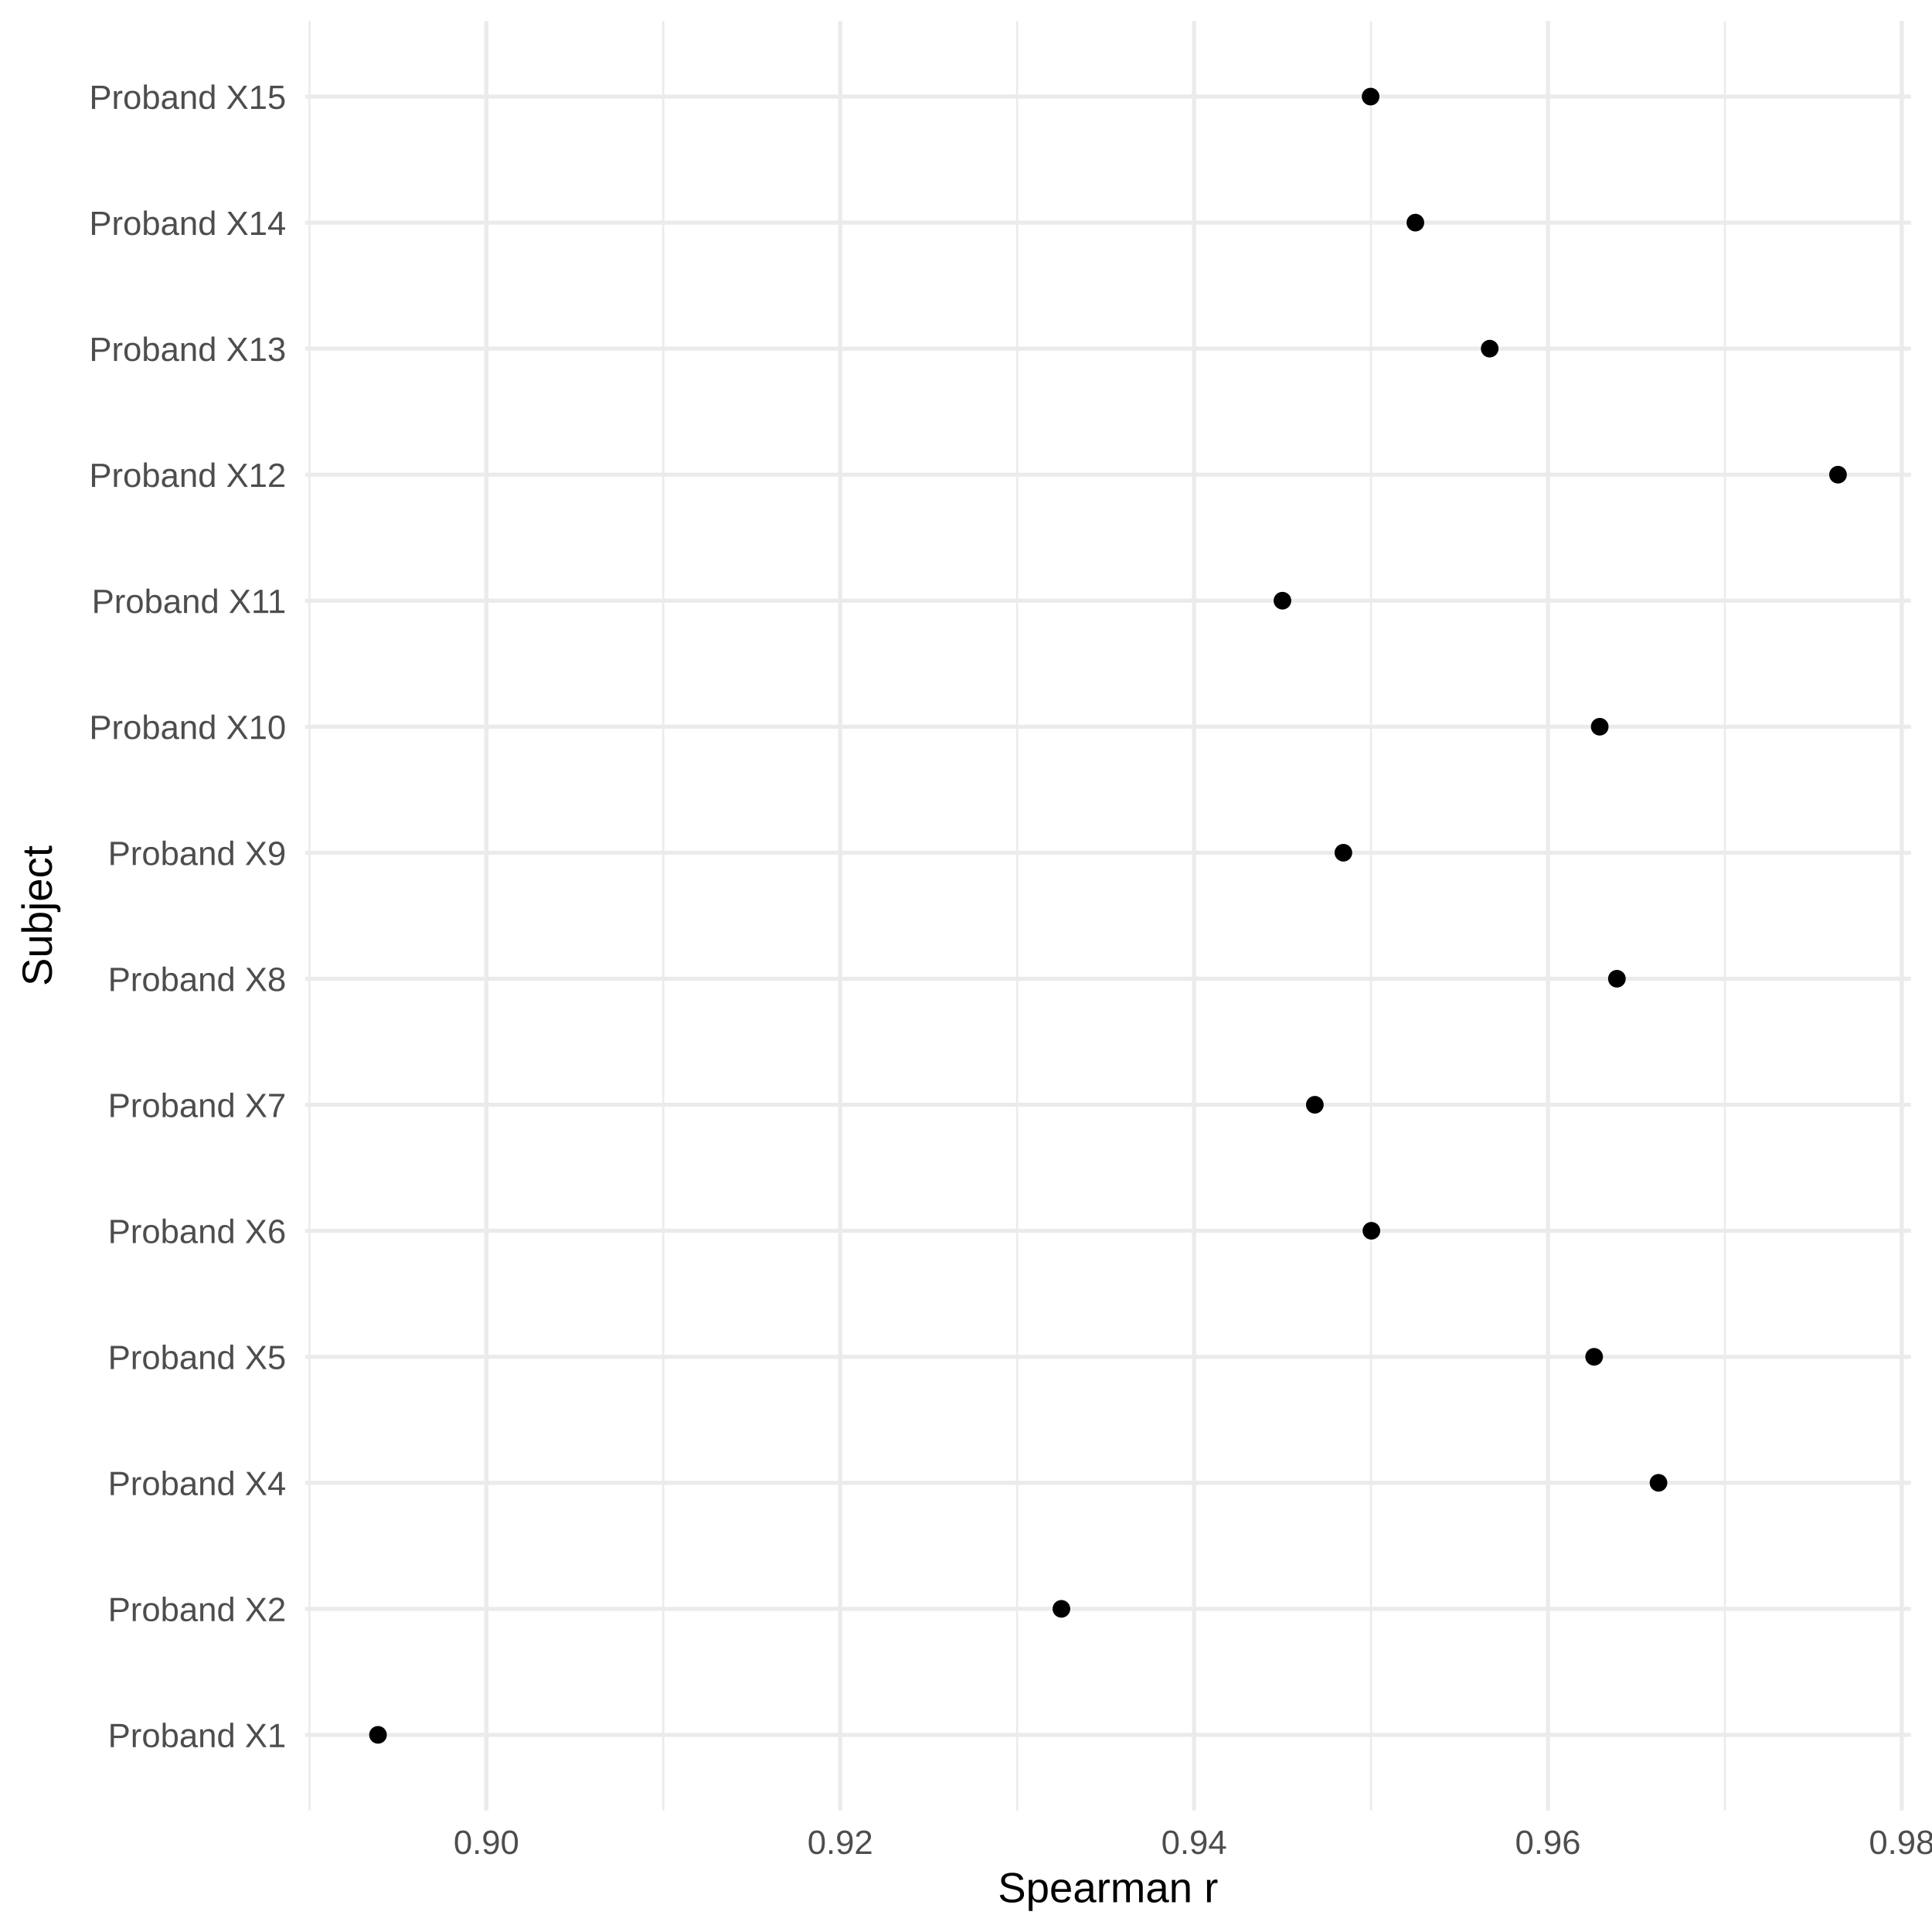
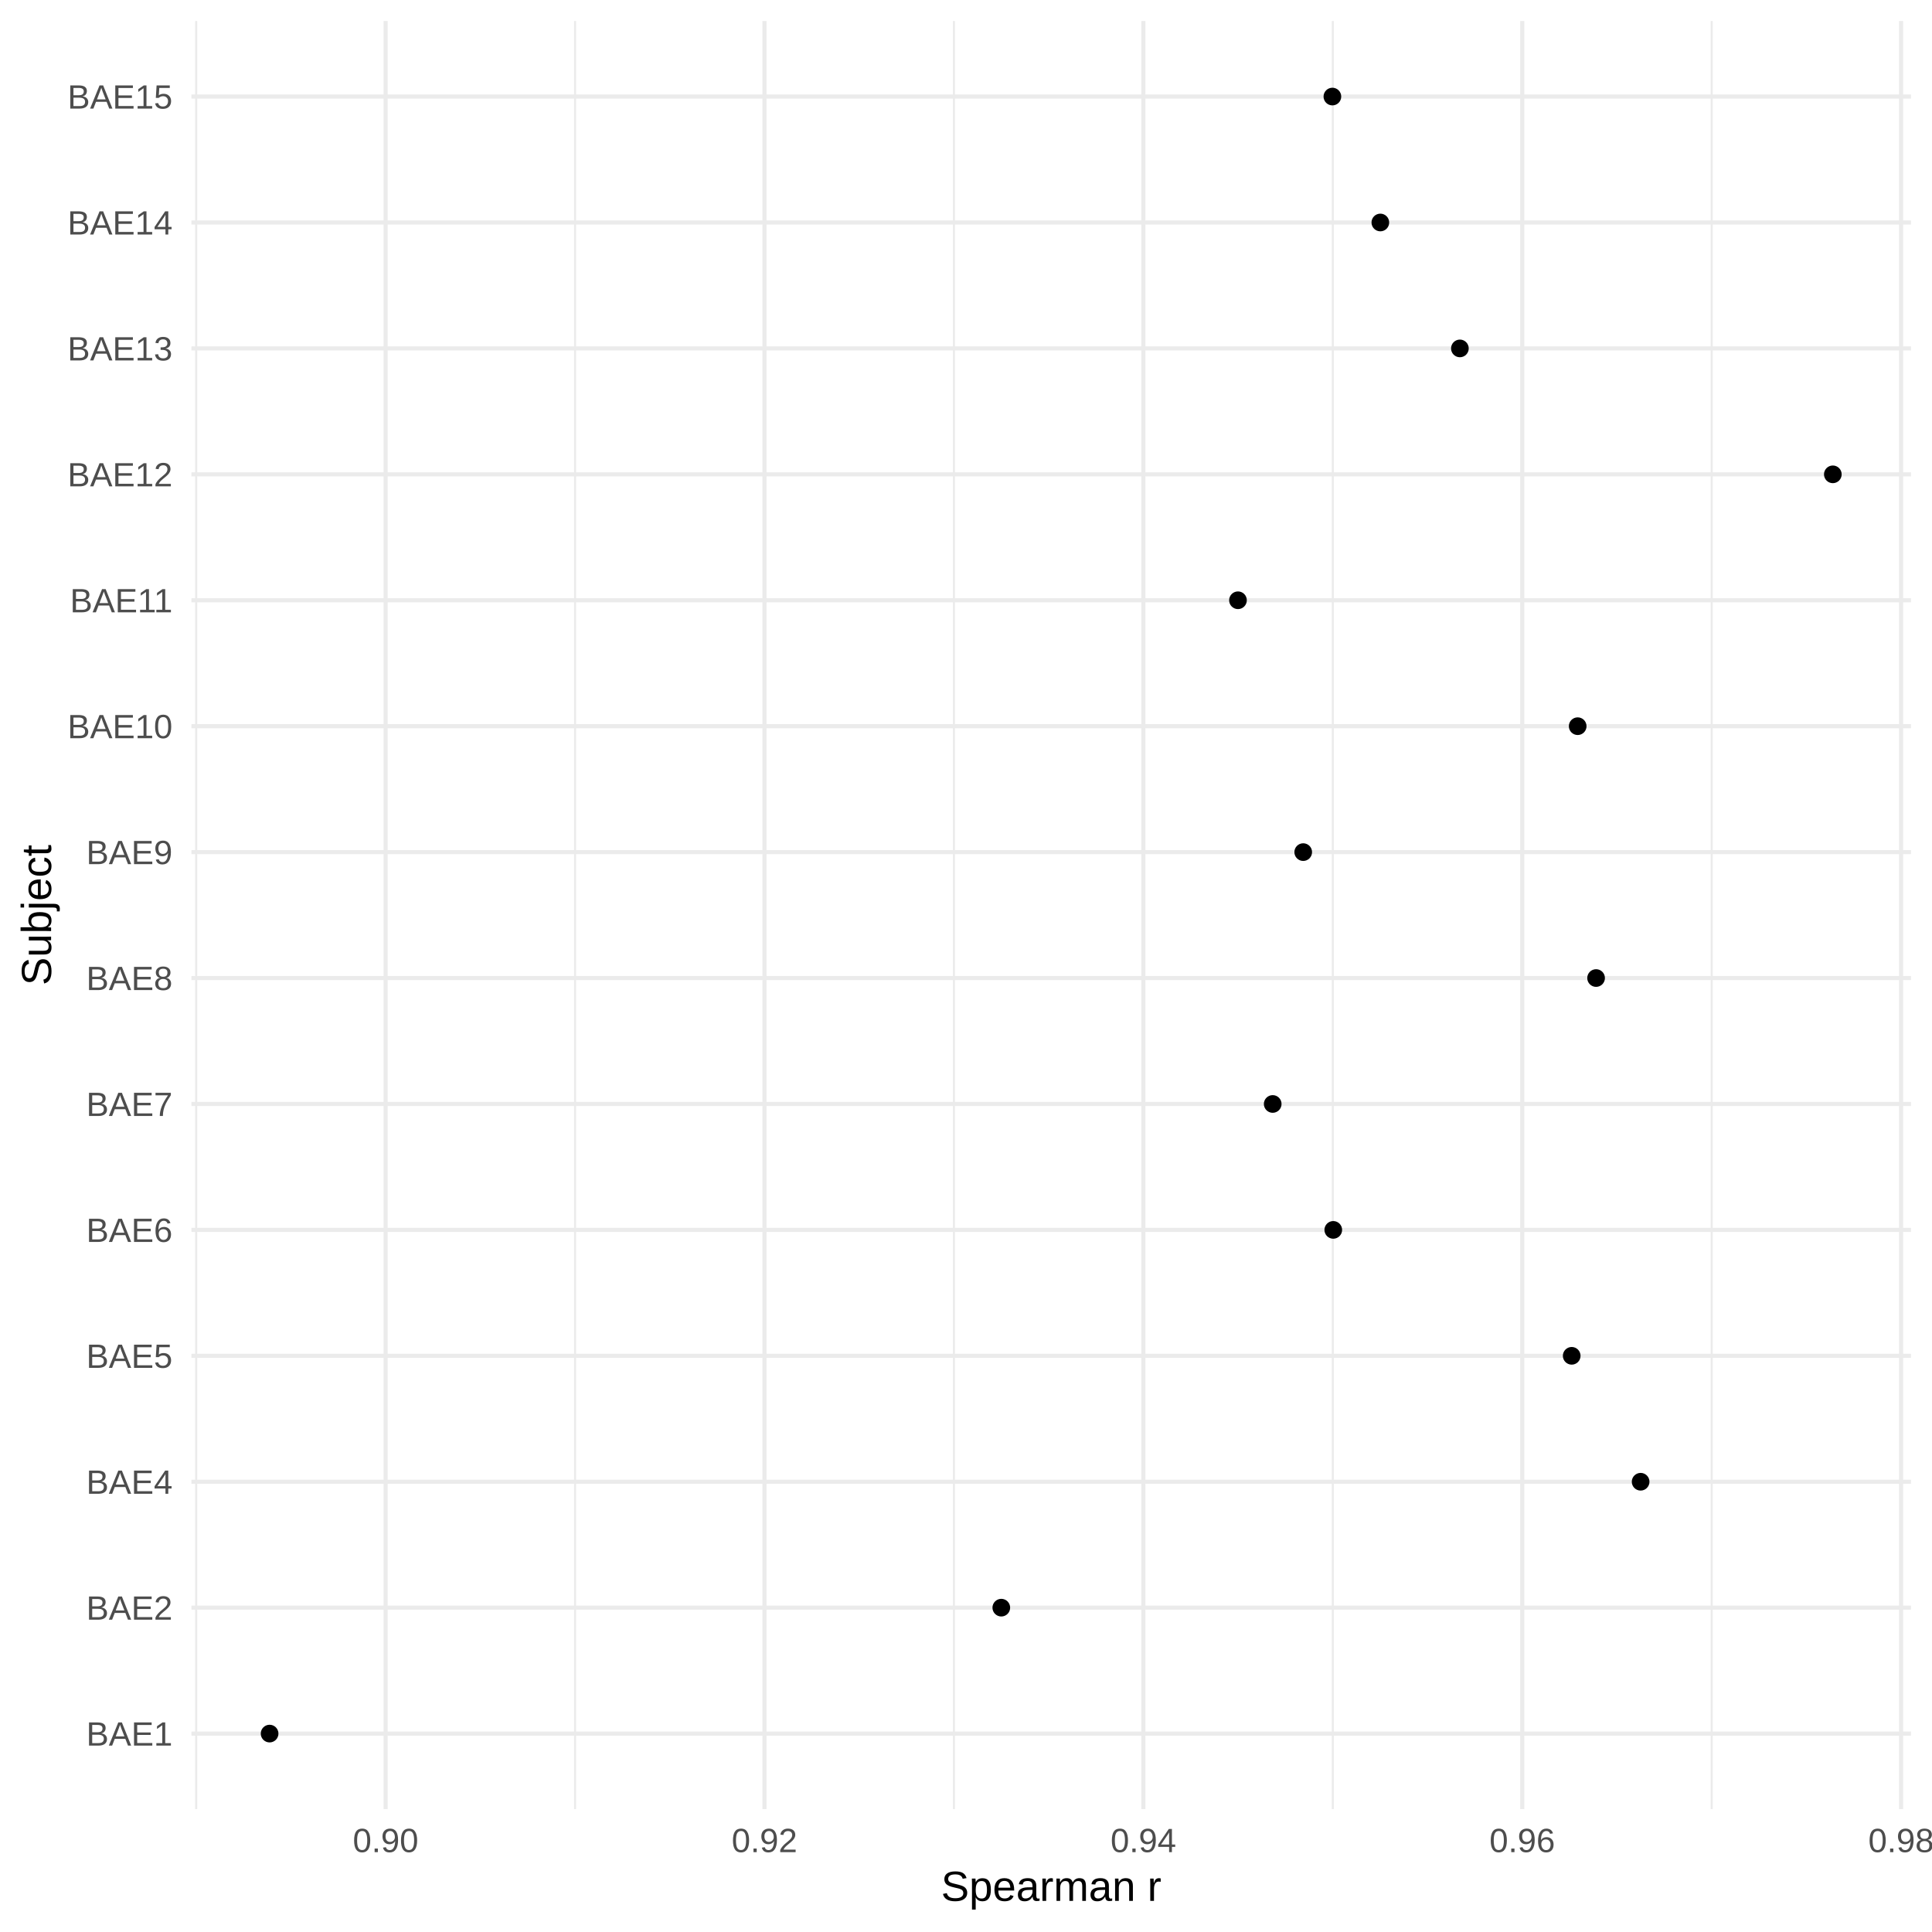
<svg xmlns="http://www.w3.org/2000/svg" class="svglite" width="504.00pt" height="504.00pt" viewBox="0 0 504.00 504.00">
  <defs>
    <style type="text/css">
    .svglite line, .svglite polyline, .svglite polygon, .svglite path, .svglite rect, .svglite circle {
      fill: none;
      stroke: #000000;
      stroke-linecap: round;
      stroke-linejoin: round;
      stroke-miterlimit: 10.00;
    }
    .svglite text {
      white-space: pre;
    }
  </style>
  </defs>
  <rect width="100%" height="100%" style="stroke: none; fill: none;" />
  <defs>
    <clipPath id="cpMC4wMHw1MDQuMDB8MC4wMHw1MDQuMDA=">
      <rect x="0.00" y="0.00" width="504.00" height="504.00" />
    </clipPath>
  </defs>
  <g clip-path="url(#cpMC4wMHw1MDQuMDB8MC4wMHw1MDQuMDA=)">
</g>
  <defs>
-     <clipPath id="cpNzkuNTd8NDk4LjUyfDUuNDh8NDcyLjI5">
-       <rect x="79.57" y="5.48" width="418.95" height="466.82" />
+     <clipPath id="cpNDkuOTR8NDk4LjUyfDUuNDh8NDcxLjk1">
+       <rect x="49.94" y="5.48" width="448.58" height="466.47" />
    </clipPath>
  </defs>
-   <g clip-path="url(#cpNzkuNTd8NDk4LjUyfDUuNDh8NDcyLjI5)">
-     <polyline points="80.73,472.29 80.73,5.48 " style="stroke-width: 0.53; stroke: #EBEBEB; stroke-linecap: butt;" />
-     <polyline points="173.03,472.29 173.03,5.48 " style="stroke-width: 0.53; stroke: #EBEBEB; stroke-linecap: butt;" />
-     <polyline points="265.34,472.29 265.34,5.48 " style="stroke-width: 0.53; stroke: #EBEBEB; stroke-linecap: butt;" />
-     <polyline points="357.65,472.29 357.65,5.48 " style="stroke-width: 0.53; stroke: #EBEBEB; stroke-linecap: butt;" />
-     <polyline points="449.96,472.29 449.96,5.48 " style="stroke-width: 0.53; stroke: #EBEBEB; stroke-linecap: butt;" />
-     <polyline points="79.57,452.57 498.52,452.57 " style="stroke-width: 1.07; stroke: #EBEBEB; stroke-linecap: butt;" />
-     <polyline points="79.57,419.70 498.52,419.70 " style="stroke-width: 1.07; stroke: #EBEBEB; stroke-linecap: butt;" />
-     <polyline points="79.57,386.82 498.52,386.82 " style="stroke-width: 1.07; stroke: #EBEBEB; stroke-linecap: butt;" />
-     <polyline points="79.57,353.95 498.52,353.95 " style="stroke-width: 1.07; stroke: #EBEBEB; stroke-linecap: butt;" />
-     <polyline points="79.57,321.07 498.52,321.07 " style="stroke-width: 1.07; stroke: #EBEBEB; stroke-linecap: butt;" />
-     <polyline points="79.57,288.20 498.52,288.20 " style="stroke-width: 1.07; stroke: #EBEBEB; stroke-linecap: butt;" />
-     <polyline points="79.57,255.32 498.52,255.32 " style="stroke-width: 1.07; stroke: #EBEBEB; stroke-linecap: butt;" />
-     <polyline points="79.57,222.45 498.52,222.45 " style="stroke-width: 1.07; stroke: #EBEBEB; stroke-linecap: butt;" />
-     <polyline points="79.57,189.58 498.52,189.58 " style="stroke-width: 1.07; stroke: #EBEBEB; stroke-linecap: butt;" />
-     <polyline points="79.57,156.70 498.52,156.70 " style="stroke-width: 1.07; stroke: #EBEBEB; stroke-linecap: butt;" />
-     <polyline points="79.57,123.83 498.52,123.83 " style="stroke-width: 1.07; stroke: #EBEBEB; stroke-linecap: butt;" />
-     <polyline points="79.57,90.95 498.52,90.95 " style="stroke-width: 1.07; stroke: #EBEBEB; stroke-linecap: butt;" />
-     <polyline points="79.57,58.08 498.52,58.08 " style="stroke-width: 1.07; stroke: #EBEBEB; stroke-linecap: butt;" />
-     <polyline points="79.57,25.20 498.52,25.20 " style="stroke-width: 1.07; stroke: #EBEBEB; stroke-linecap: butt;" />
-     <polyline points="126.88,472.29 126.88,5.48 " style="stroke-width: 1.07; stroke: #EBEBEB; stroke-linecap: butt;" />
-     <polyline points="219.19,472.29 219.19,5.48 " style="stroke-width: 1.07; stroke: #EBEBEB; stroke-linecap: butt;" />
-     <polyline points="311.50,472.29 311.50,5.48 " style="stroke-width: 1.07; stroke: #EBEBEB; stroke-linecap: butt;" />
-     <polyline points="403.81,472.29 403.81,5.48 " style="stroke-width: 1.07; stroke: #EBEBEB; stroke-linecap: butt;" />
-     <polyline points="496.11,472.29 496.11,5.48 " style="stroke-width: 1.07; stroke: #EBEBEB; stroke-linecap: butt;" />
-     <circle cx="334.55" cy="156.70" r="1.95" style="stroke-width: 0.71; fill: #000000;" />
-     <circle cx="479.48" cy="123.83" r="1.95" style="stroke-width: 0.71; fill: #000000;" />
-     <circle cx="357.55" cy="25.20" r="1.95" style="stroke-width: 0.71; fill: #000000;" />
-     <circle cx="276.89" cy="419.70" r="1.95" style="stroke-width: 0.71; fill: #000000;" />
-     <circle cx="415.86" cy="353.95" r="1.95" style="stroke-width: 0.71; fill: #000000;" />
-     <circle cx="343.00" cy="288.20" r="1.95" style="stroke-width: 0.71; fill: #000000;" />
-     <circle cx="98.61" cy="452.57" r="1.95" style="stroke-width: 0.71; fill: #000000;" />
-     <circle cx="417.32" cy="189.58" r="1.95" style="stroke-width: 0.71; fill: #000000;" />
-     <circle cx="388.62" cy="90.95" r="1.95" style="stroke-width: 0.71; fill: #000000;" />
-     <circle cx="369.23" cy="58.08" r="1.95" style="stroke-width: 0.71; fill: #000000;" />
-     <circle cx="432.65" cy="386.82" r="1.95" style="stroke-width: 0.71; fill: #000000;" />
-     <circle cx="357.76" cy="321.07" r="1.95" style="stroke-width: 0.71; fill: #000000;" />
-     <circle cx="421.80" cy="255.32" r="1.95" style="stroke-width: 0.71; fill: #000000;" />
-     <circle cx="350.45" cy="222.45" r="1.95" style="stroke-width: 0.71; fill: #000000;" />
+   <g clip-path="url(#cpNDkuOTR8NDk4LjUyfDUuNDh8NDcxLjk1)">
+     <polyline points="51.18,471.95 51.18,5.48 " style="stroke-width: 0.53; stroke: #EBEBEB; stroke-linecap: butt;" />
+     <polyline points="150.02,471.95 150.02,5.48 " style="stroke-width: 0.53; stroke: #EBEBEB; stroke-linecap: butt;" />
+     <polyline points="248.85,471.95 248.85,5.48 " style="stroke-width: 0.53; stroke: #EBEBEB; stroke-linecap: butt;" />
+     <polyline points="347.69,471.95 347.69,5.48 " style="stroke-width: 0.53; stroke: #EBEBEB; stroke-linecap: butt;" />
+     <polyline points="446.53,471.95 446.53,5.48 " style="stroke-width: 0.53; stroke: #EBEBEB; stroke-linecap: butt;" />
+     <polyline points="49.94,452.24 498.52,452.24 " style="stroke-width: 1.07; stroke: #EBEBEB; stroke-linecap: butt;" />
+     <polyline points="49.94,419.39 498.52,419.39 " style="stroke-width: 1.07; stroke: #EBEBEB; stroke-linecap: butt;" />
+     <polyline points="49.94,386.54 498.52,386.54 " style="stroke-width: 1.07; stroke: #EBEBEB; stroke-linecap: butt;" />
+     <polyline points="49.94,353.69 498.52,353.69 " style="stroke-width: 1.07; stroke: #EBEBEB; stroke-linecap: butt;" />
+     <polyline points="49.94,320.84 498.52,320.84 " style="stroke-width: 1.07; stroke: #EBEBEB; stroke-linecap: butt;" />
+     <polyline points="49.94,287.99 498.52,287.99 " style="stroke-width: 1.07; stroke: #EBEBEB; stroke-linecap: butt;" />
+     <polyline points="49.94,255.14 498.52,255.14 " style="stroke-width: 1.07; stroke: #EBEBEB; stroke-linecap: butt;" />
+     <polyline points="49.94,222.29 498.52,222.29 " style="stroke-width: 1.07; stroke: #EBEBEB; stroke-linecap: butt;" />
+     <polyline points="49.94,189.44 498.52,189.44 " style="stroke-width: 1.07; stroke: #EBEBEB; stroke-linecap: butt;" />
+     <polyline points="49.94,156.59 498.52,156.59 " style="stroke-width: 1.07; stroke: #EBEBEB; stroke-linecap: butt;" />
+     <polyline points="49.94,123.74 498.52,123.74 " style="stroke-width: 1.07; stroke: #EBEBEB; stroke-linecap: butt;" />
+     <polyline points="49.94,90.89 498.52,90.89 " style="stroke-width: 1.07; stroke: #EBEBEB; stroke-linecap: butt;" />
+     <polyline points="49.94,58.04 498.52,58.04 " style="stroke-width: 1.07; stroke: #EBEBEB; stroke-linecap: butt;" />
+     <polyline points="49.94,25.19 498.52,25.19 " style="stroke-width: 1.07; stroke: #EBEBEB; stroke-linecap: butt;" />
+     <polyline points="100.60,471.95 100.60,5.48 " style="stroke-width: 1.07; stroke: #EBEBEB; stroke-linecap: butt;" />
+     <polyline points="199.43,471.95 199.43,5.48 " style="stroke-width: 1.07; stroke: #EBEBEB; stroke-linecap: butt;" />
+     <polyline points="298.27,471.95 298.27,5.48 " style="stroke-width: 1.07; stroke: #EBEBEB; stroke-linecap: butt;" />
+     <polyline points="397.11,471.95 397.11,5.48 " style="stroke-width: 1.07; stroke: #EBEBEB; stroke-linecap: butt;" />
+     <polyline points="495.94,471.95 495.94,5.48 " style="stroke-width: 1.07; stroke: #EBEBEB; stroke-linecap: butt;" />
+     <circle cx="322.95" cy="156.59" r="1.95" style="stroke-width: 0.71; fill: #000000;" />
+     <circle cx="478.13" cy="123.74" r="1.95" style="stroke-width: 0.71; fill: #000000;" />
+     <circle cx="347.58" cy="25.19" r="1.95" style="stroke-width: 0.71; fill: #000000;" />
+     <circle cx="261.21" cy="419.39" r="1.95" style="stroke-width: 0.71; fill: #000000;" />
+     <circle cx="410.01" cy="353.69" r="1.95" style="stroke-width: 0.71; fill: #000000;" />
+     <circle cx="332.01" cy="287.99" r="1.95" style="stroke-width: 0.71; fill: #000000;" />
+     <circle cx="70.33" cy="452.24" r="1.95" style="stroke-width: 0.71; fill: #000000;" />
+     <circle cx="411.57" cy="189.44" r="1.95" style="stroke-width: 0.71; fill: #000000;" />
+     <circle cx="380.84" cy="90.89" r="1.95" style="stroke-width: 0.71; fill: #000000;" />
+     <circle cx="360.09" cy="58.04" r="1.95" style="stroke-width: 0.71; fill: #000000;" />
+     <circle cx="427.99" cy="386.54" r="1.95" style="stroke-width: 0.71; fill: #000000;" />
+     <circle cx="347.81" cy="320.84" r="1.95" style="stroke-width: 0.71; fill: #000000;" />
+     <circle cx="416.37" cy="255.14" r="1.95" style="stroke-width: 0.71; fill: #000000;" />
+     <circle cx="339.97" cy="222.29" r="1.95" style="stroke-width: 0.71; fill: #000000;" />
  </g>
  <g clip-path="url(#cpMC4wMHw1MDQuMDB8MC4wMHw1MDQuMDA=)">
-     <text x="74.64" y="455.78" text-anchor="end" style="font-size: 8.80px;fill: #4D4D4D; font-family: &quot;Liberation Sans&quot;;" textLength="50.52px" lengthAdjust="spacingAndGlyphs">Proband X1</text>
-     <text x="74.64" y="422.90" text-anchor="end" style="font-size: 8.80px;fill: #4D4D4D; font-family: &quot;Liberation Sans&quot;;" textLength="50.52px" lengthAdjust="spacingAndGlyphs">Proband X2</text>
-     <text x="74.64" y="390.03" text-anchor="end" style="font-size: 8.80px;fill: #4D4D4D; font-family: &quot;Liberation Sans&quot;;" textLength="50.52px" lengthAdjust="spacingAndGlyphs">Proband X4</text>
-     <text x="74.64" y="357.15" text-anchor="end" style="font-size: 8.80px;fill: #4D4D4D; font-family: &quot;Liberation Sans&quot;;" textLength="50.52px" lengthAdjust="spacingAndGlyphs">Proband X5</text>
-     <text x="74.64" y="324.28" text-anchor="end" style="font-size: 8.80px;fill: #4D4D4D; font-family: &quot;Liberation Sans&quot;;" textLength="50.52px" lengthAdjust="spacingAndGlyphs">Proband X6</text>
-     <text x="74.64" y="291.41" text-anchor="end" style="font-size: 8.80px;fill: #4D4D4D; font-family: &quot;Liberation Sans&quot;;" textLength="50.52px" lengthAdjust="spacingAndGlyphs">Proband X7</text>
-     <text x="74.64" y="258.53" text-anchor="end" style="font-size: 8.80px;fill: #4D4D4D; font-family: &quot;Liberation Sans&quot;;" textLength="50.52px" lengthAdjust="spacingAndGlyphs">Proband X8</text>
-     <text x="74.64" y="225.66" text-anchor="end" style="font-size: 8.80px;fill: #4D4D4D; font-family: &quot;Liberation Sans&quot;;" textLength="50.52px" lengthAdjust="spacingAndGlyphs">Proband X9</text>
-     <text x="74.64" y="192.78" text-anchor="end" style="font-size: 8.80px;fill: #4D4D4D; font-family: &quot;Liberation Sans&quot;;" textLength="56.11px" lengthAdjust="spacingAndGlyphs">Proband X10</text>
-     <text x="74.64" y="159.91" text-anchor="end" style="font-size: 8.80px;fill: #4D4D4D; font-family: &quot;Liberation Sans&quot;;" textLength="56.11px" lengthAdjust="spacingAndGlyphs">Proband X11</text>
-     <text x="74.64" y="127.03" text-anchor="end" style="font-size: 8.80px;fill: #4D4D4D; font-family: &quot;Liberation Sans&quot;;" textLength="56.11px" lengthAdjust="spacingAndGlyphs">Proband X12</text>
-     <text x="74.64" y="94.16" text-anchor="end" style="font-size: 8.80px;fill: #4D4D4D; font-family: &quot;Liberation Sans&quot;;" textLength="56.11px" lengthAdjust="spacingAndGlyphs">Proband X13</text>
-     <text x="74.64" y="61.29" text-anchor="end" style="font-size: 8.80px;fill: #4D4D4D; font-family: &quot;Liberation Sans&quot;;" textLength="56.11px" lengthAdjust="spacingAndGlyphs">Proband X14</text>
-     <text x="74.64" y="28.41" text-anchor="end" style="font-size: 8.80px;fill: #4D4D4D; font-family: &quot;Liberation Sans&quot;;" textLength="56.11px" lengthAdjust="spacingAndGlyphs">Proband X15</text>
-     <text x="126.88" y="483.64" text-anchor="middle" style="font-size: 8.80px;fill: #4D4D4D; font-family: &quot;Liberation Sans&quot;;" textLength="19.58px" lengthAdjust="spacingAndGlyphs">0.90</text>
-     <text x="219.19" y="483.64" text-anchor="middle" style="font-size: 8.80px;fill: #4D4D4D; font-family: &quot;Liberation Sans&quot;;" textLength="19.58px" lengthAdjust="spacingAndGlyphs">0.92</text>
-     <text x="311.50" y="483.64" text-anchor="middle" style="font-size: 8.80px;fill: #4D4D4D; font-family: &quot;Liberation Sans&quot;;" textLength="19.58px" lengthAdjust="spacingAndGlyphs">0.94</text>
-     <text x="403.81" y="483.64" text-anchor="middle" style="font-size: 8.80px;fill: #4D4D4D; font-family: &quot;Liberation Sans&quot;;" textLength="19.58px" lengthAdjust="spacingAndGlyphs">0.96</text>
-     <text x="496.11" y="483.64" text-anchor="middle" style="font-size: 8.80px;fill: #4D4D4D; font-family: &quot;Liberation Sans&quot;;" textLength="19.58px" lengthAdjust="spacingAndGlyphs">0.98</text>
-     <text x="289.05" y="496.23" text-anchor="middle" style="font-size: 11.00px; font-family: &quot;Liberation Sans&quot;;" textLength="64.25px" lengthAdjust="spacingAndGlyphs">Spearman r</text>
-     <text transform="translate(13.50,238.89) rotate(-90)" text-anchor="middle" style="font-size: 11.00px; font-family: &quot;Liberation Sans&quot;;" textLength="41.13px" lengthAdjust="spacingAndGlyphs">Subject</text>
+     <text x="45.01" y="455.38" text-anchor="end" style="font-size: 8.80px;fill: #4D4D4D; font-family: &quot;Arimo&quot;;" textLength="21.26px" lengthAdjust="spacingAndGlyphs">BAE1</text>
+     <text x="45.01" y="422.53" text-anchor="end" style="font-size: 8.80px;fill: #4D4D4D; font-family: &quot;Arimo&quot;;" textLength="21.26px" lengthAdjust="spacingAndGlyphs">BAE2</text>
+     <text x="45.01" y="389.68" text-anchor="end" style="font-size: 8.80px;fill: #4D4D4D; font-family: &quot;Arimo&quot;;" textLength="21.26px" lengthAdjust="spacingAndGlyphs">BAE4</text>
+     <text x="45.01" y="356.83" text-anchor="end" style="font-size: 8.80px;fill: #4D4D4D; font-family: &quot;Arimo&quot;;" textLength="21.26px" lengthAdjust="spacingAndGlyphs">BAE5</text>
+     <text x="45.01" y="323.98" text-anchor="end" style="font-size: 8.80px;fill: #4D4D4D; font-family: &quot;Arimo&quot;;" textLength="21.26px" lengthAdjust="spacingAndGlyphs">BAE6</text>
+     <text x="45.01" y="291.13" text-anchor="end" style="font-size: 8.80px;fill: #4D4D4D; font-family: &quot;Arimo&quot;;" textLength="21.26px" lengthAdjust="spacingAndGlyphs">BAE7</text>
+     <text x="45.01" y="258.28" text-anchor="end" style="font-size: 8.80px;fill: #4D4D4D; font-family: &quot;Arimo&quot;;" textLength="21.26px" lengthAdjust="spacingAndGlyphs">BAE8</text>
+     <text x="45.01" y="225.43" text-anchor="end" style="font-size: 8.80px;fill: #4D4D4D; font-family: &quot;Arimo&quot;;" textLength="21.26px" lengthAdjust="spacingAndGlyphs">BAE9</text>
+     <text x="45.01" y="192.58" text-anchor="end" style="font-size: 8.80px;fill: #4D4D4D; font-family: &quot;Arimo&quot;;" textLength="26.29px" lengthAdjust="spacingAndGlyphs">BAE10</text>
+     <text x="45.01" y="159.73" text-anchor="end" style="font-size: 8.80px;fill: #4D4D4D; font-family: &quot;Arimo&quot;;" textLength="26.29px" lengthAdjust="spacingAndGlyphs">BAE11</text>
+     <text x="45.01" y="126.88" text-anchor="end" style="font-size: 8.80px;fill: #4D4D4D; font-family: &quot;Arimo&quot;;" textLength="26.29px" lengthAdjust="spacingAndGlyphs">BAE12</text>
+     <text x="45.01" y="94.03" text-anchor="end" style="font-size: 8.80px;fill: #4D4D4D; font-family: &quot;Arimo&quot;;" textLength="26.29px" lengthAdjust="spacingAndGlyphs">BAE13</text>
+     <text x="45.01" y="61.18" text-anchor="end" style="font-size: 8.80px;fill: #4D4D4D; font-family: &quot;Arimo&quot;;" textLength="26.29px" lengthAdjust="spacingAndGlyphs">BAE14</text>
+     <text x="45.01" y="28.33" text-anchor="end" style="font-size: 8.80px;fill: #4D4D4D; font-family: &quot;Arimo&quot;;" textLength="26.29px" lengthAdjust="spacingAndGlyphs">BAE15</text>
+     <text x="100.60" y="483.17" text-anchor="middle" style="font-size: 8.80px;fill: #4D4D4D; font-family: &quot;Arimo&quot;;" textLength="17.45px" lengthAdjust="spacingAndGlyphs">0.90</text>
+     <text x="199.43" y="483.17" text-anchor="middle" style="font-size: 8.80px;fill: #4D4D4D; font-family: &quot;Arimo&quot;;" textLength="17.45px" lengthAdjust="spacingAndGlyphs">0.92</text>
+     <text x="298.27" y="483.17" text-anchor="middle" style="font-size: 8.80px;fill: #4D4D4D; font-family: &quot;Arimo&quot;;" textLength="17.45px" lengthAdjust="spacingAndGlyphs">0.94</text>
+     <text x="397.11" y="483.17" text-anchor="middle" style="font-size: 8.80px;fill: #4D4D4D; font-family: &quot;Arimo&quot;;" textLength="17.45px" lengthAdjust="spacingAndGlyphs">0.96</text>
+     <text x="495.94" y="483.17" text-anchor="middle" style="font-size: 8.80px;fill: #4D4D4D; font-family: &quot;Arimo&quot;;" textLength="17.45px" lengthAdjust="spacingAndGlyphs">0.98</text>
+     <text x="274.23" y="495.88" text-anchor="middle" style="font-size: 11.00px; font-family: &quot;Arimo&quot;;" textLength="60.38px" lengthAdjust="spacingAndGlyphs">Spearman r</text>
+     <text transform="translate(13.33,238.71) rotate(-90)" text-anchor="middle" style="font-size: 11.00px; font-family: &quot;Arimo&quot;;" textLength="37.90px" lengthAdjust="spacingAndGlyphs">Subject</text>
  </g>
</svg>
